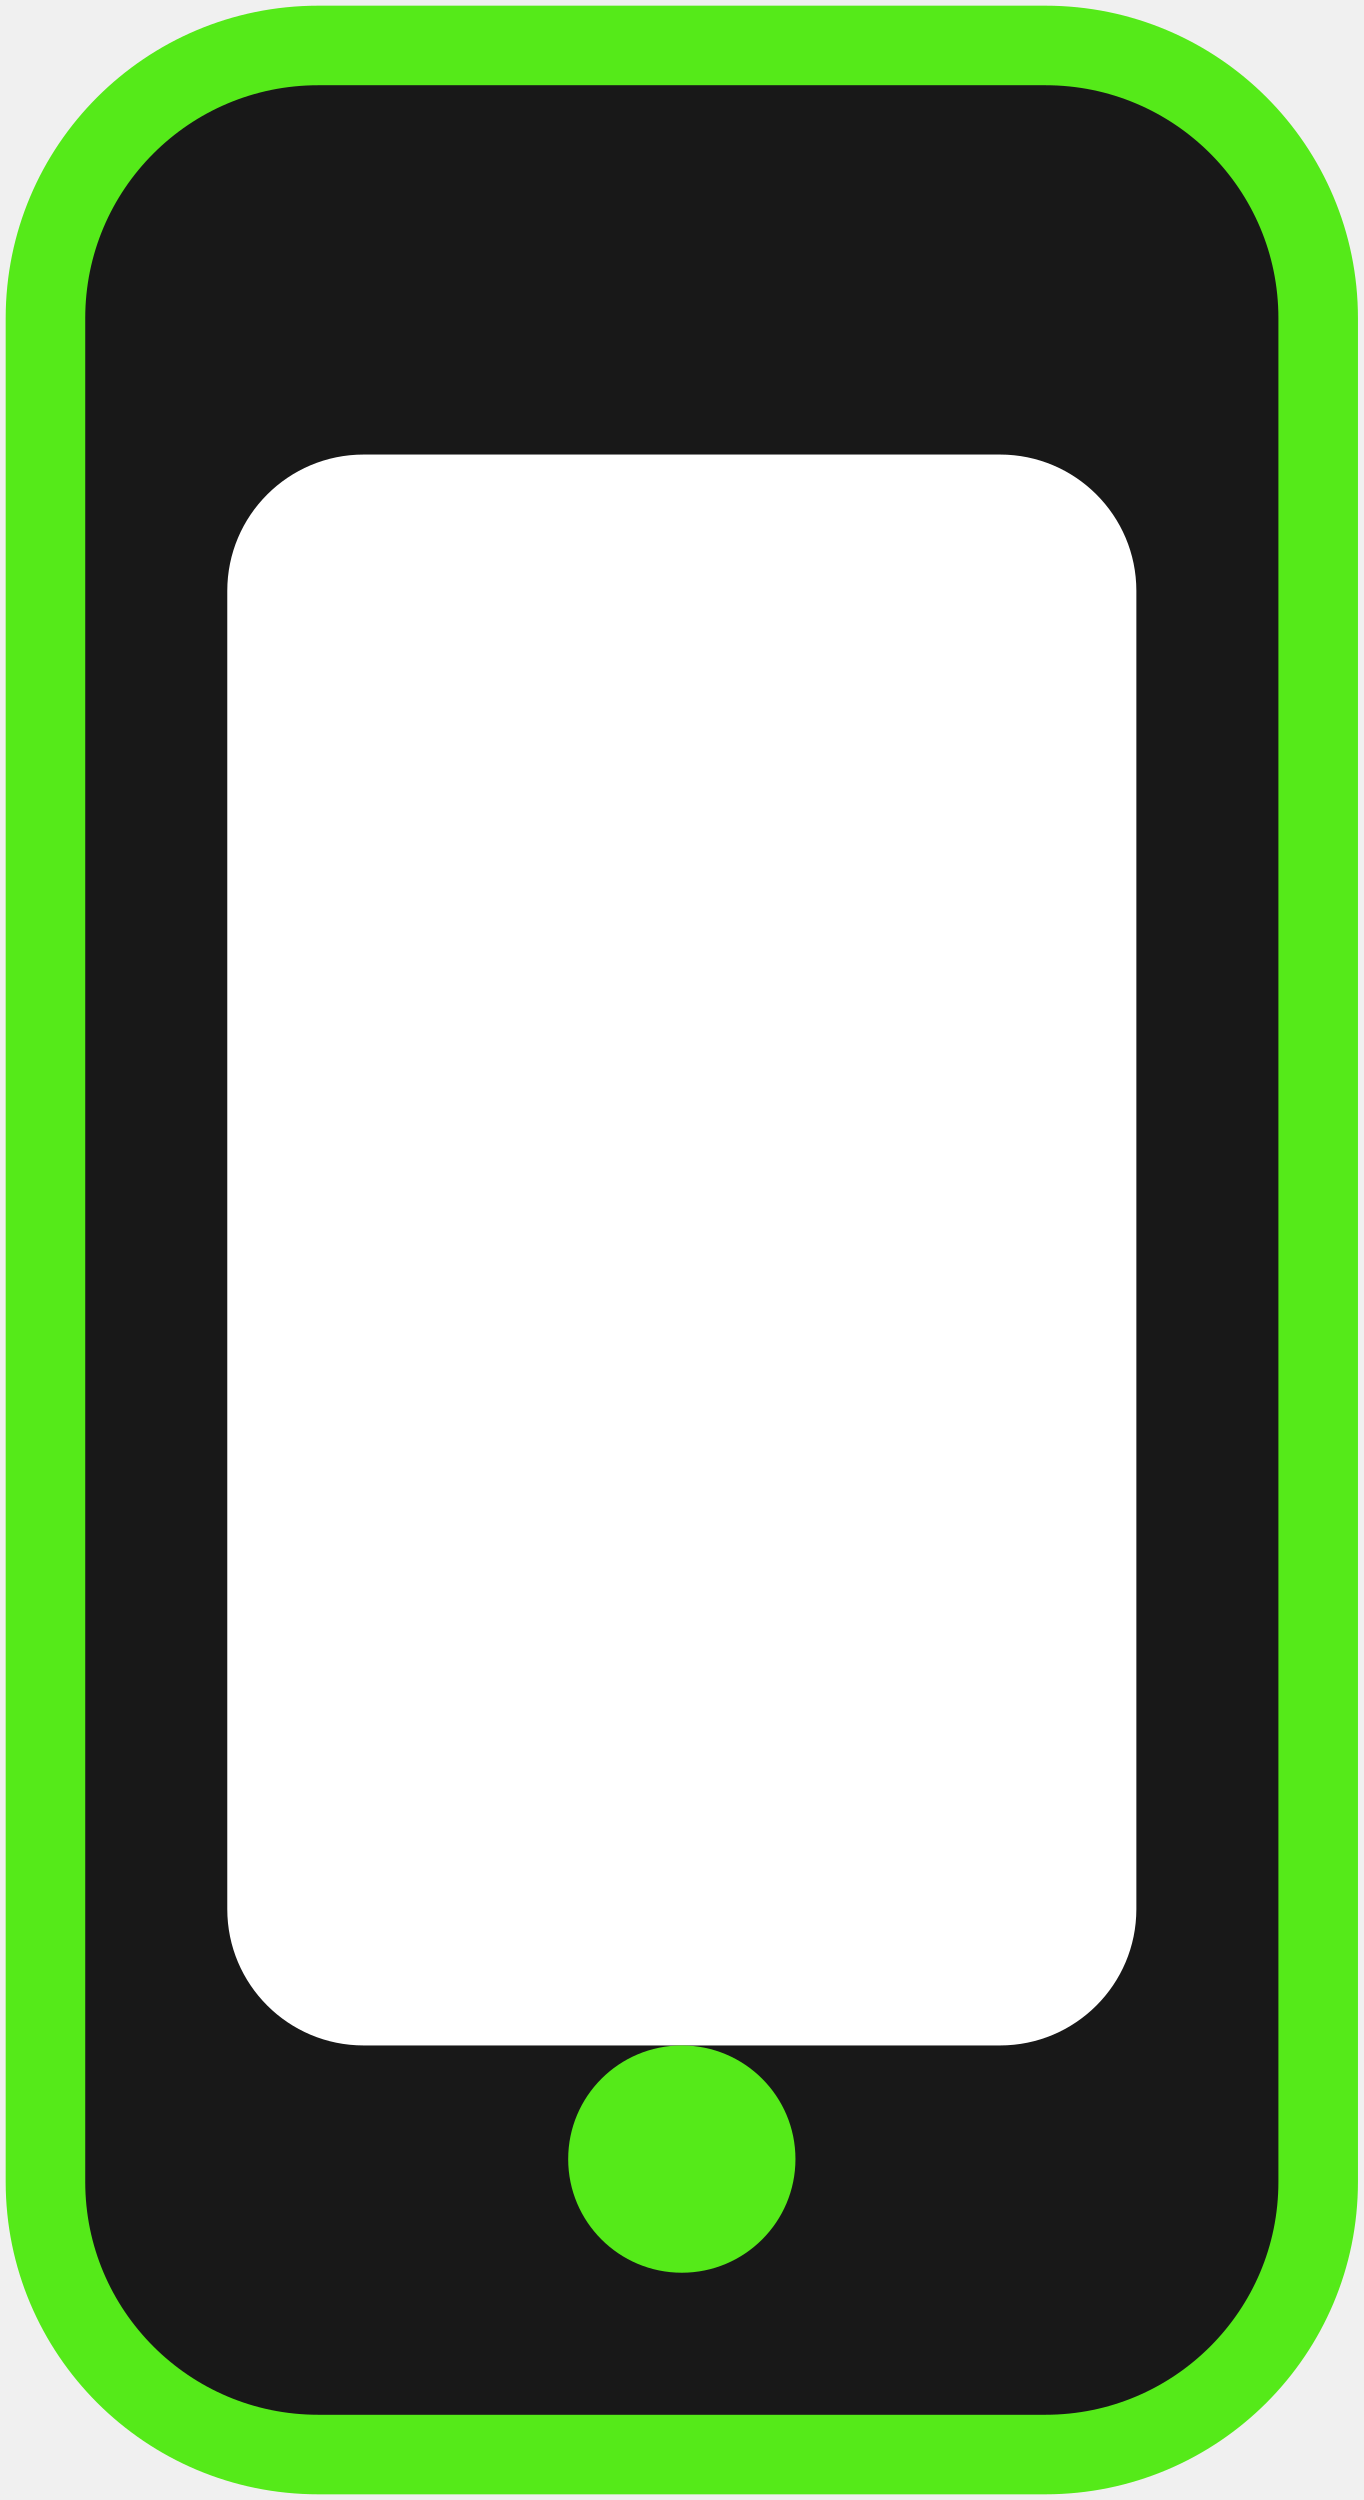
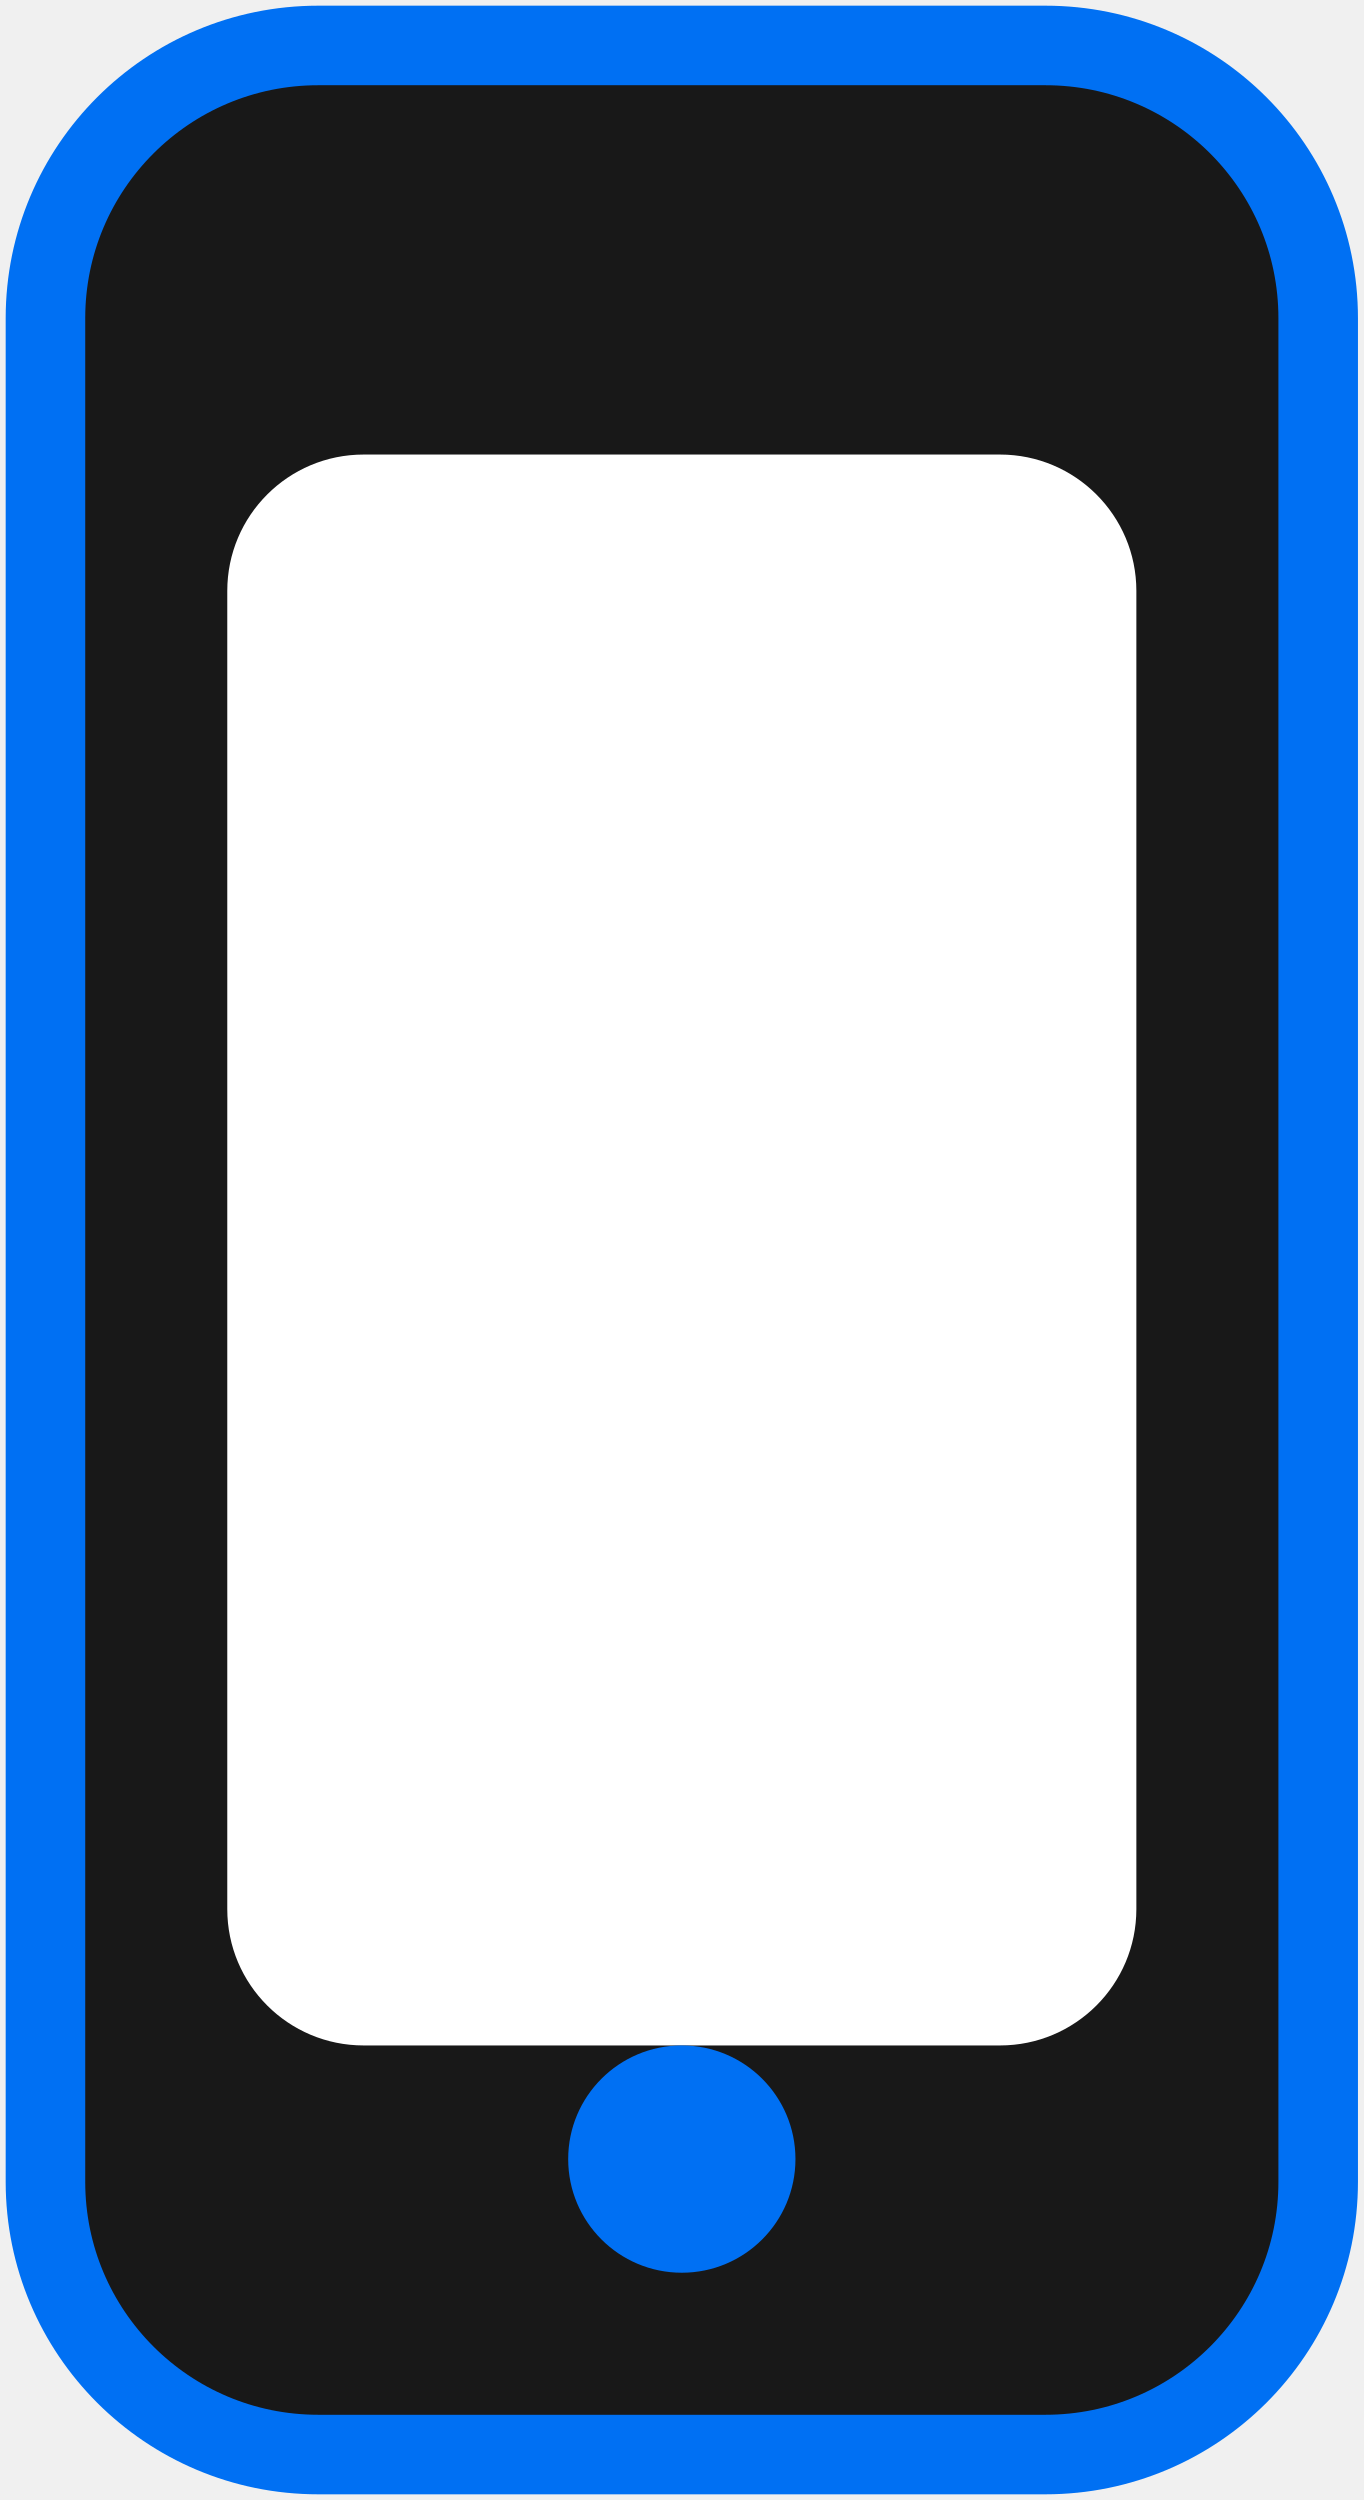
- <svg xmlns="http://www.w3.org/2000/svg" width="120" height="220" viewBox="0 0 120 220" fill="none">
-   <rect x="4" y="4" width="112" height="212" rx="24" fill="#181818" stroke="#55ea19" stroke-width="7" />
+ <svg xmlns="http://www.w3.org/2000/svg" viewBox="0 0 120 220" fill="none">
+   <rect x="4" y="4" width="112" height="212" rx="24" fill="#181818" stroke="#0070f3" stroke-width="7" />
  <rect x="20" y="40" width="80" height="140" rx="12" fill="#fff" />
-   <circle cx="60" cy="190" r="10" fill="#55ea19" />
+   <circle cx="60" cy="190" r="10" fill="#0070f3" />
</svg>
